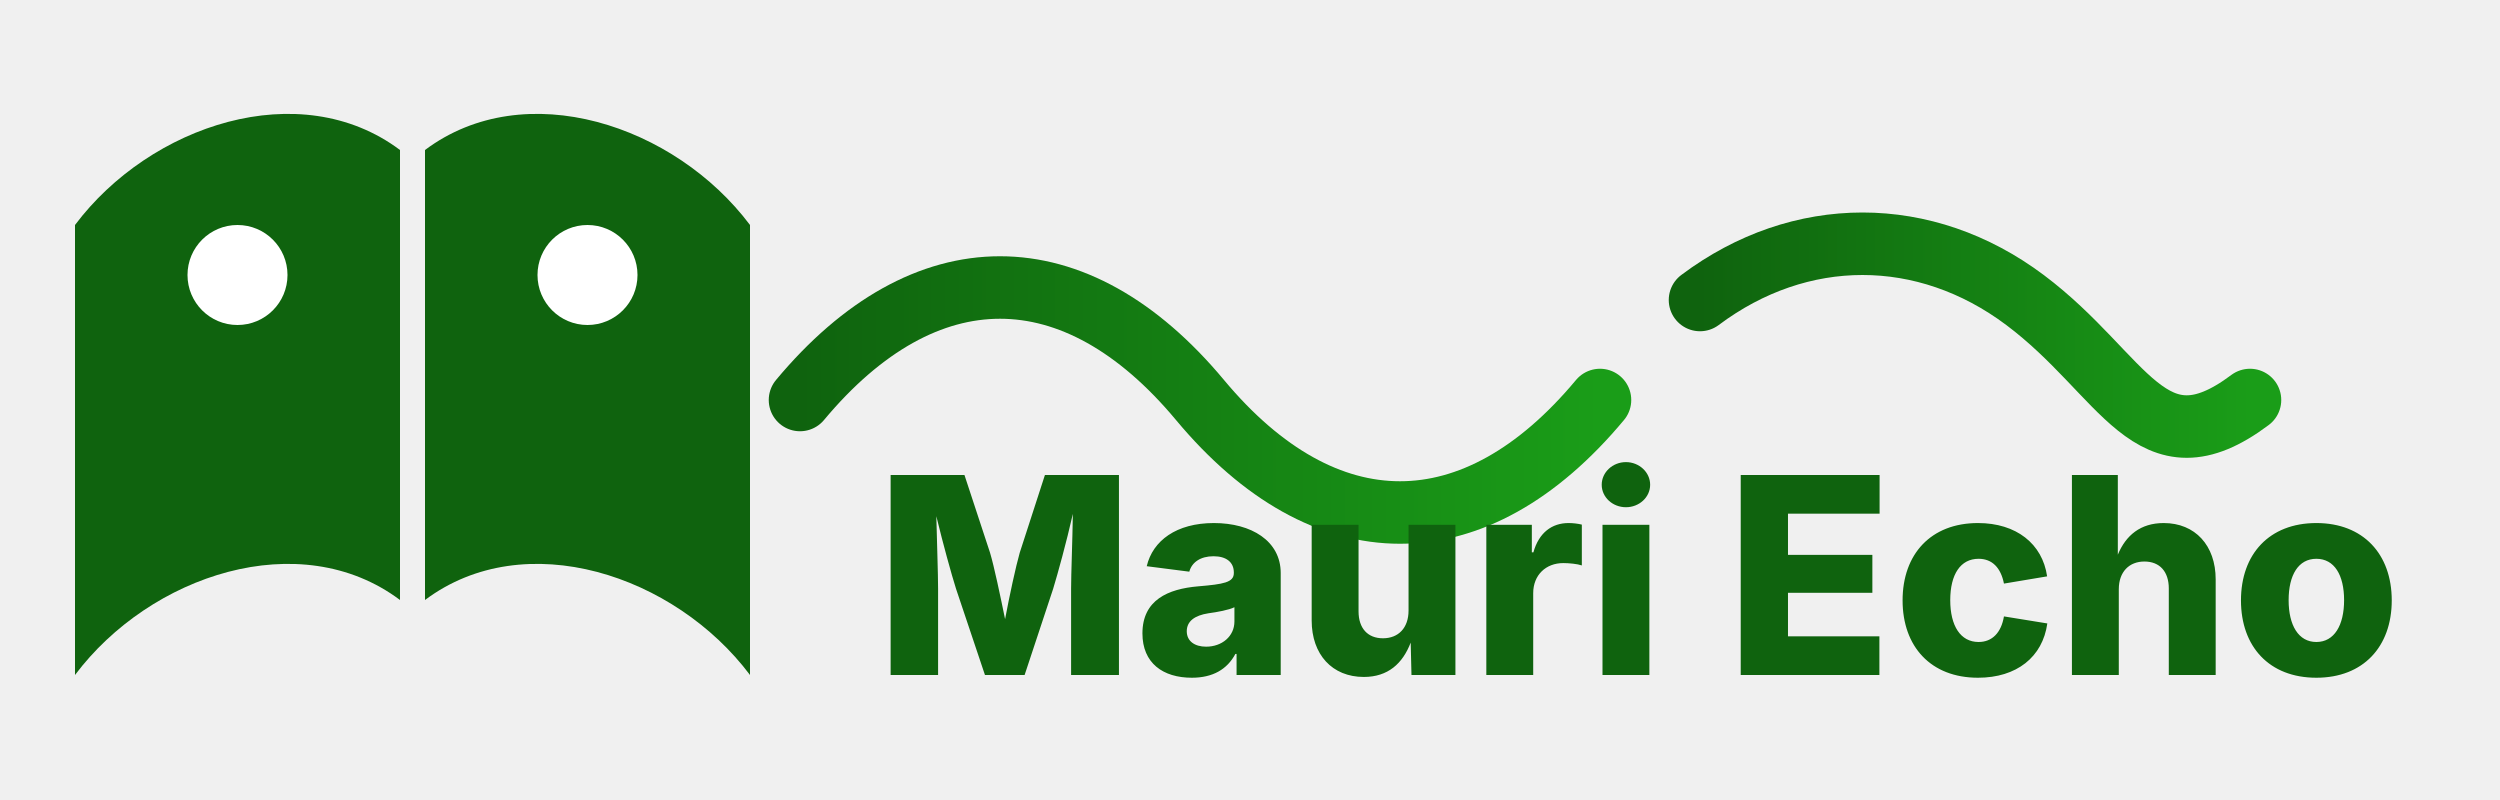
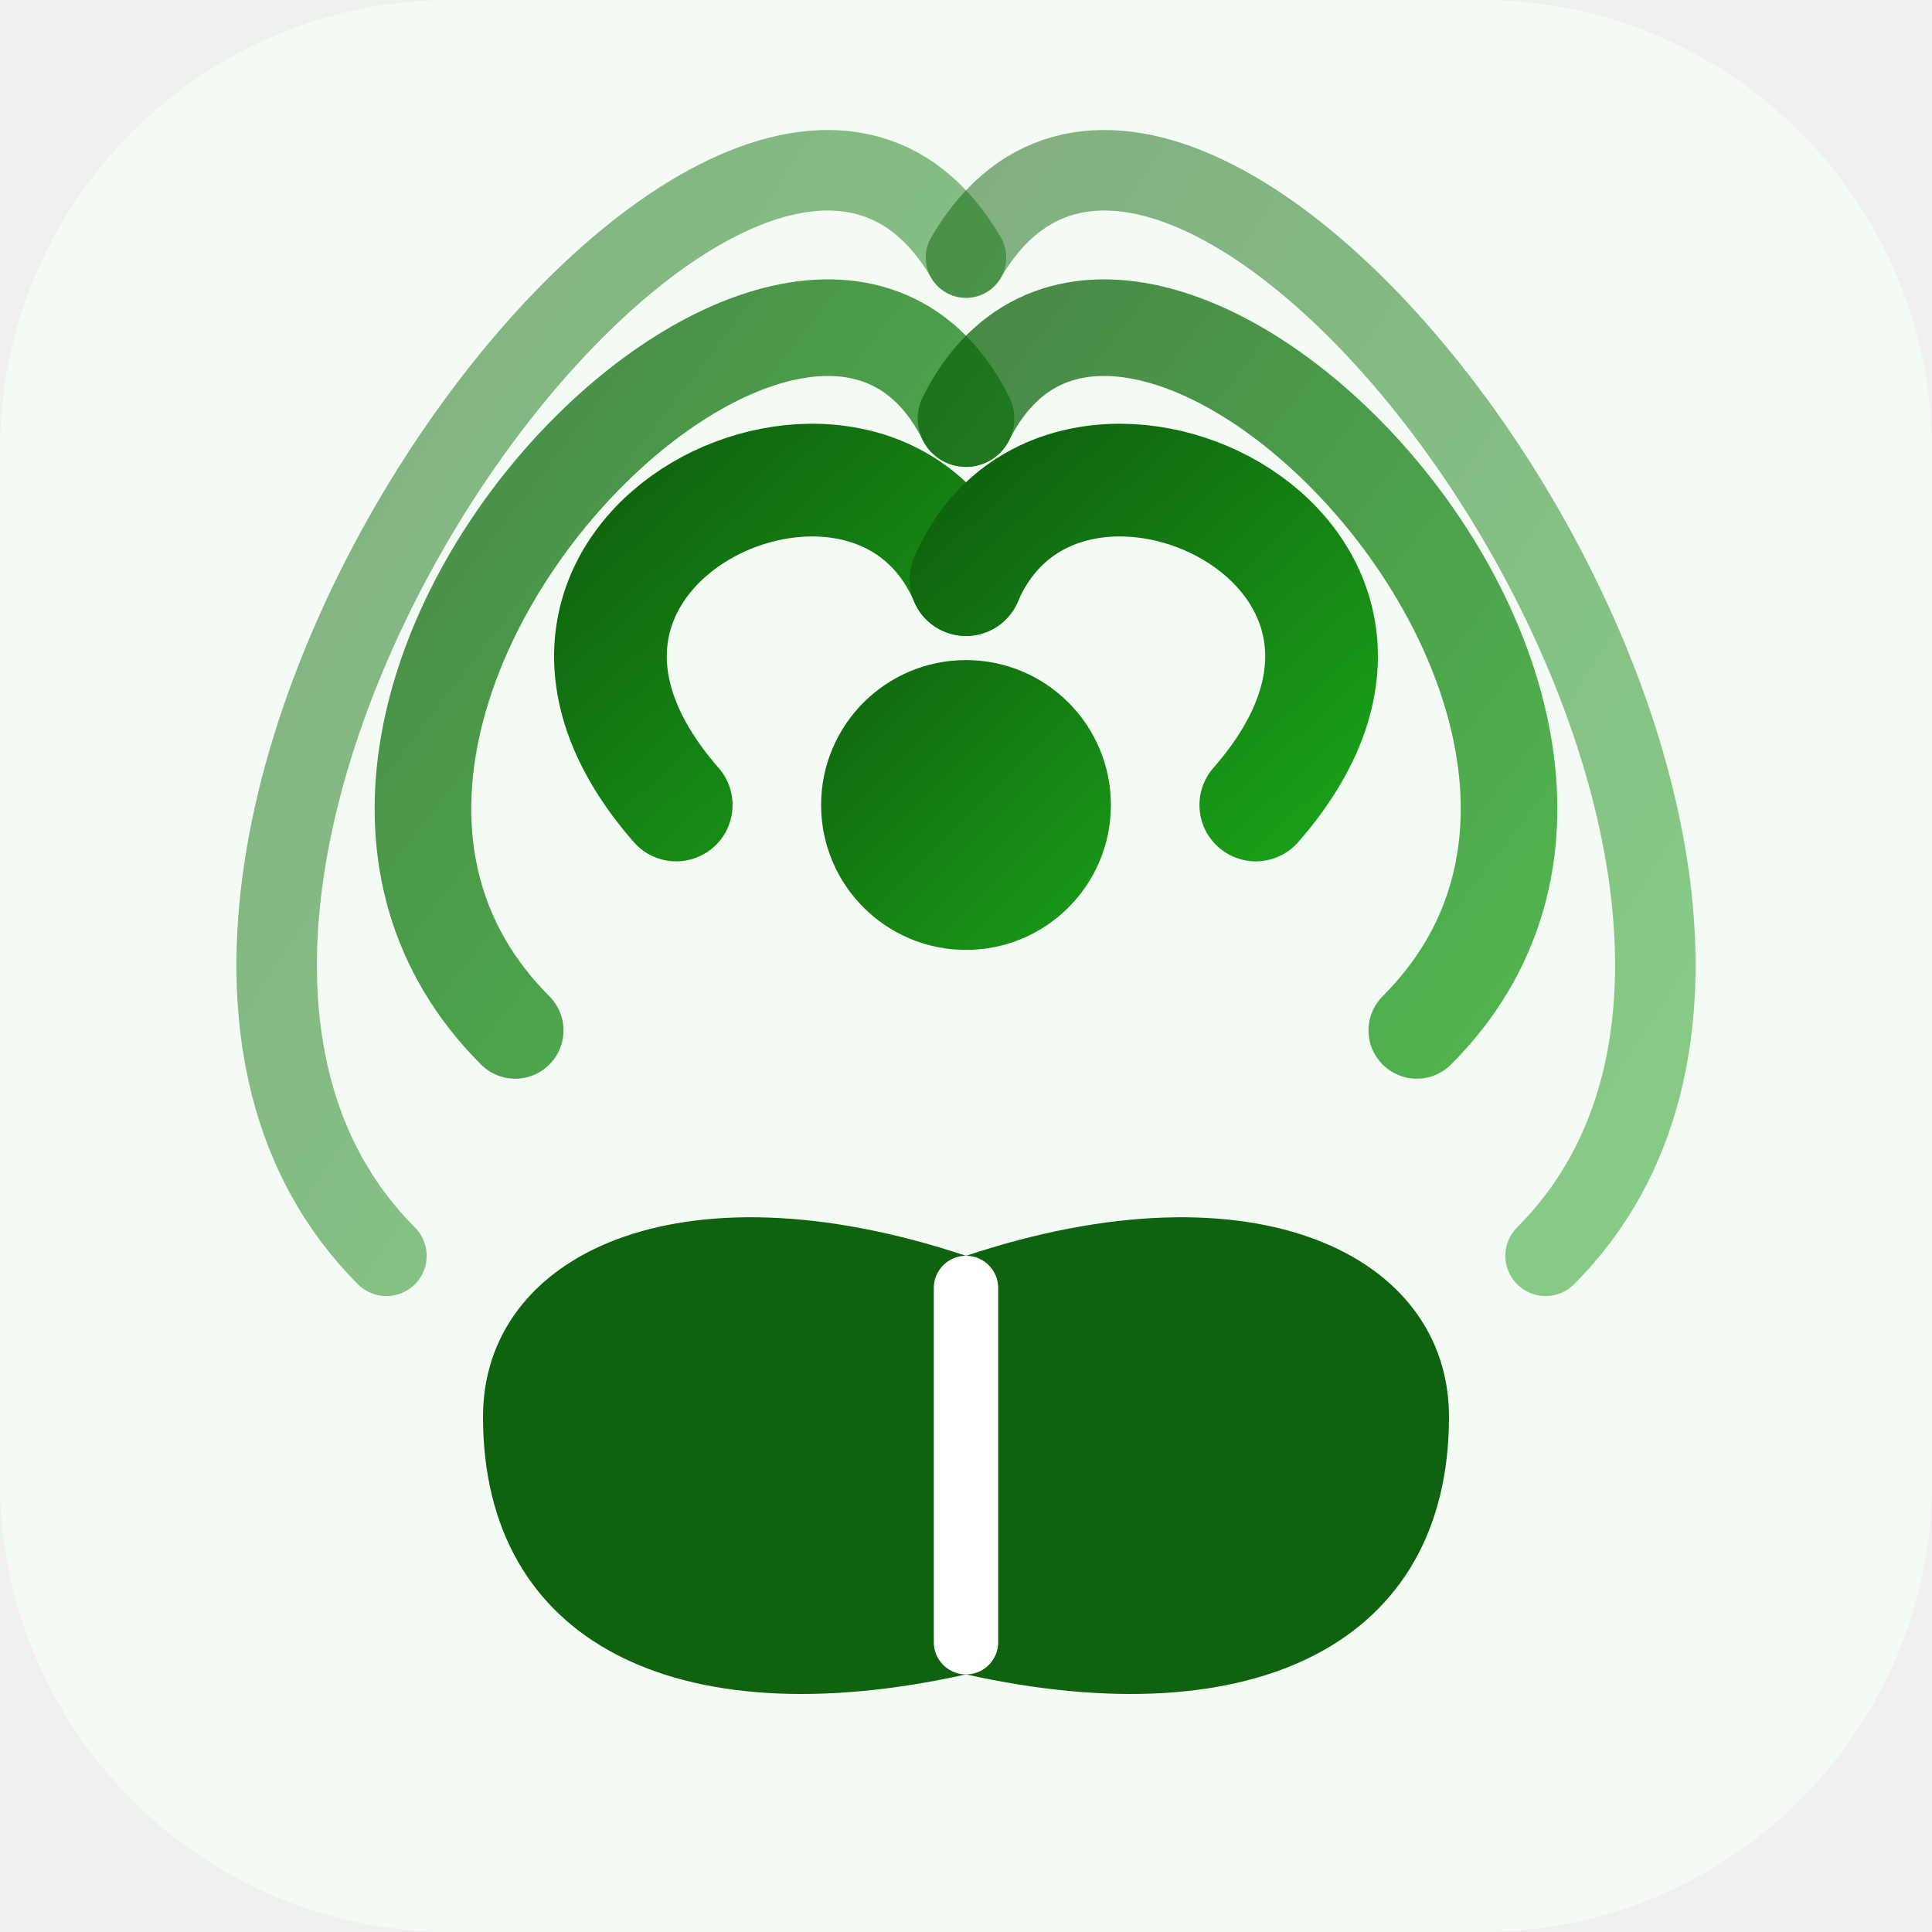
- <svg xmlns="http://www.w3.org/2000/svg" viewBox="0 0 200 64" role="img" aria-label="Mauri Echo">
+ <svg xmlns="http://www.w3.org/2000/svg" viewBox="0 0 120 120" role="img" aria-label="Mauri Echo">
  <defs>
-     <linearGradient id="echoGradient" x1="0" x2="1" y1="0" y2="0">
+     <linearGradient id="echoGrad" x1="0" x2="1" y1="0" y2="1">
      <stop offset="0%" stop-color="#0f630e" />
      <stop offset="100%" stop-color="#1a9d18" />
    </linearGradient>
  </defs>
-   <g transform="translate(6,6)" fill="#0f630e">
-     <path d="M0 12 C6 4, 18 0, 26 6 L26 42 C18 36, 6 40, 0 48 Z" />
-     <path d="M28 6 C36 0, 48 4, 54 12 L54 48 C48 40, 36 36, 28 42 Z" />
-     <circle cx="13" cy="16" r="4" fill="#ffffff" />
-     <circle cx="41" cy="16" r="4" fill="#ffffff" />
+   <rect width="120" height="120" rx="28" fill="#f4fbf4" />
+   <g transform="translate(60, 60)">
+     <circle cx="0" cy="-10" r="9" fill="url(#echoGrad)" />
+     <path d="M-18 -10 C-32 -26, -6 -38, 0 -24" fill="none" stroke="url(#echoGrad)" stroke-width="7" stroke-linecap="round" />
+     <path d="M18 -10 C32 -26, 6 -38, 0 -24" fill="none" stroke="url(#echoGrad)" stroke-width="7" stroke-linecap="round" />
+     <path d="M-28 4 C-48 -16, -10 -54, 0 -34" fill="none" stroke="url(#echoGrad)" stroke-width="6" stroke-linecap="round" opacity="0.75" />
+     <path d="M28 4 C48 -16, 10 -54, 0 -34" fill="none" stroke="url(#echoGrad)" stroke-width="6" stroke-linecap="round" opacity="0.75" />
+     <path d="M-36 18 C-60 -6, -14 -68, 0 -44" fill="none" stroke="url(#echoGrad)" stroke-width="5" stroke-linecap="round" opacity="0.5" />
+     <path d="M36 18 C60 -6, 14 -68, 0 -44" fill="none" stroke="url(#echoGrad)" stroke-width="5" stroke-linecap="round" opacity="0.5" />
+     <path d="M-30 28 C-30 18, -18 12, 0 18 C18 12, 30 18, 30 28 C30 42, 18 48, 0 44 C-18 48, -30 42, -30 28 Z" fill="#0f630e" />
+     <path d="M0 20 L0 42" stroke="#ffffff" stroke-width="4" stroke-linecap="round" />
  </g>
-   <g transform="translate(64,16)" fill="none" stroke="url(#echoGradient)" stroke-width="5" stroke-linecap="round">
-     <path d="M0 16 C10 4, 22 4, 32 16 S54 28, 64 16" />
-     <path d="M72 8 C80 2, 90 2, 98 8 S108 22, 116 16" />
-   </g>
-   <text x="70" y="54" font-family="system-ui, -apple-system, sans-serif" font-weight="800" font-size="22" fill="#0f630e">Mauri Echo</text>
</svg>
